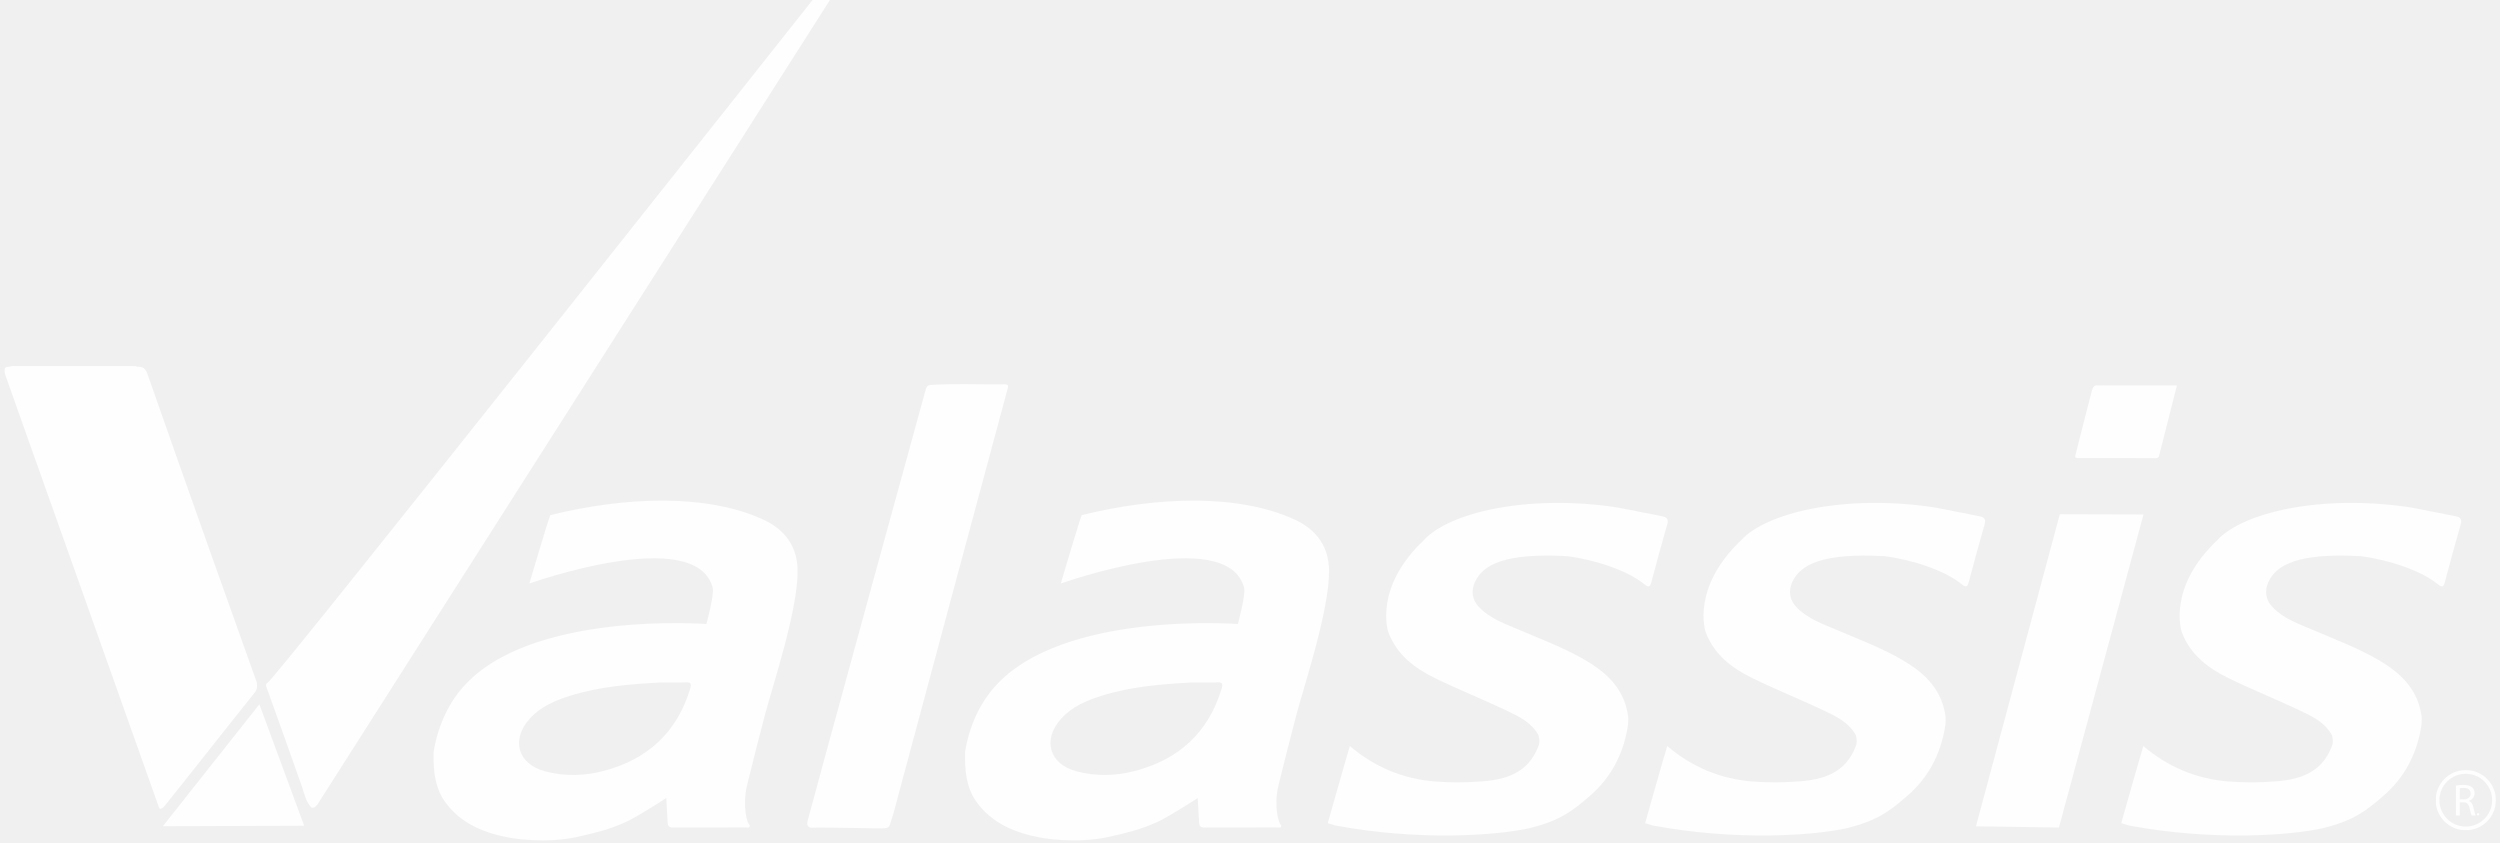
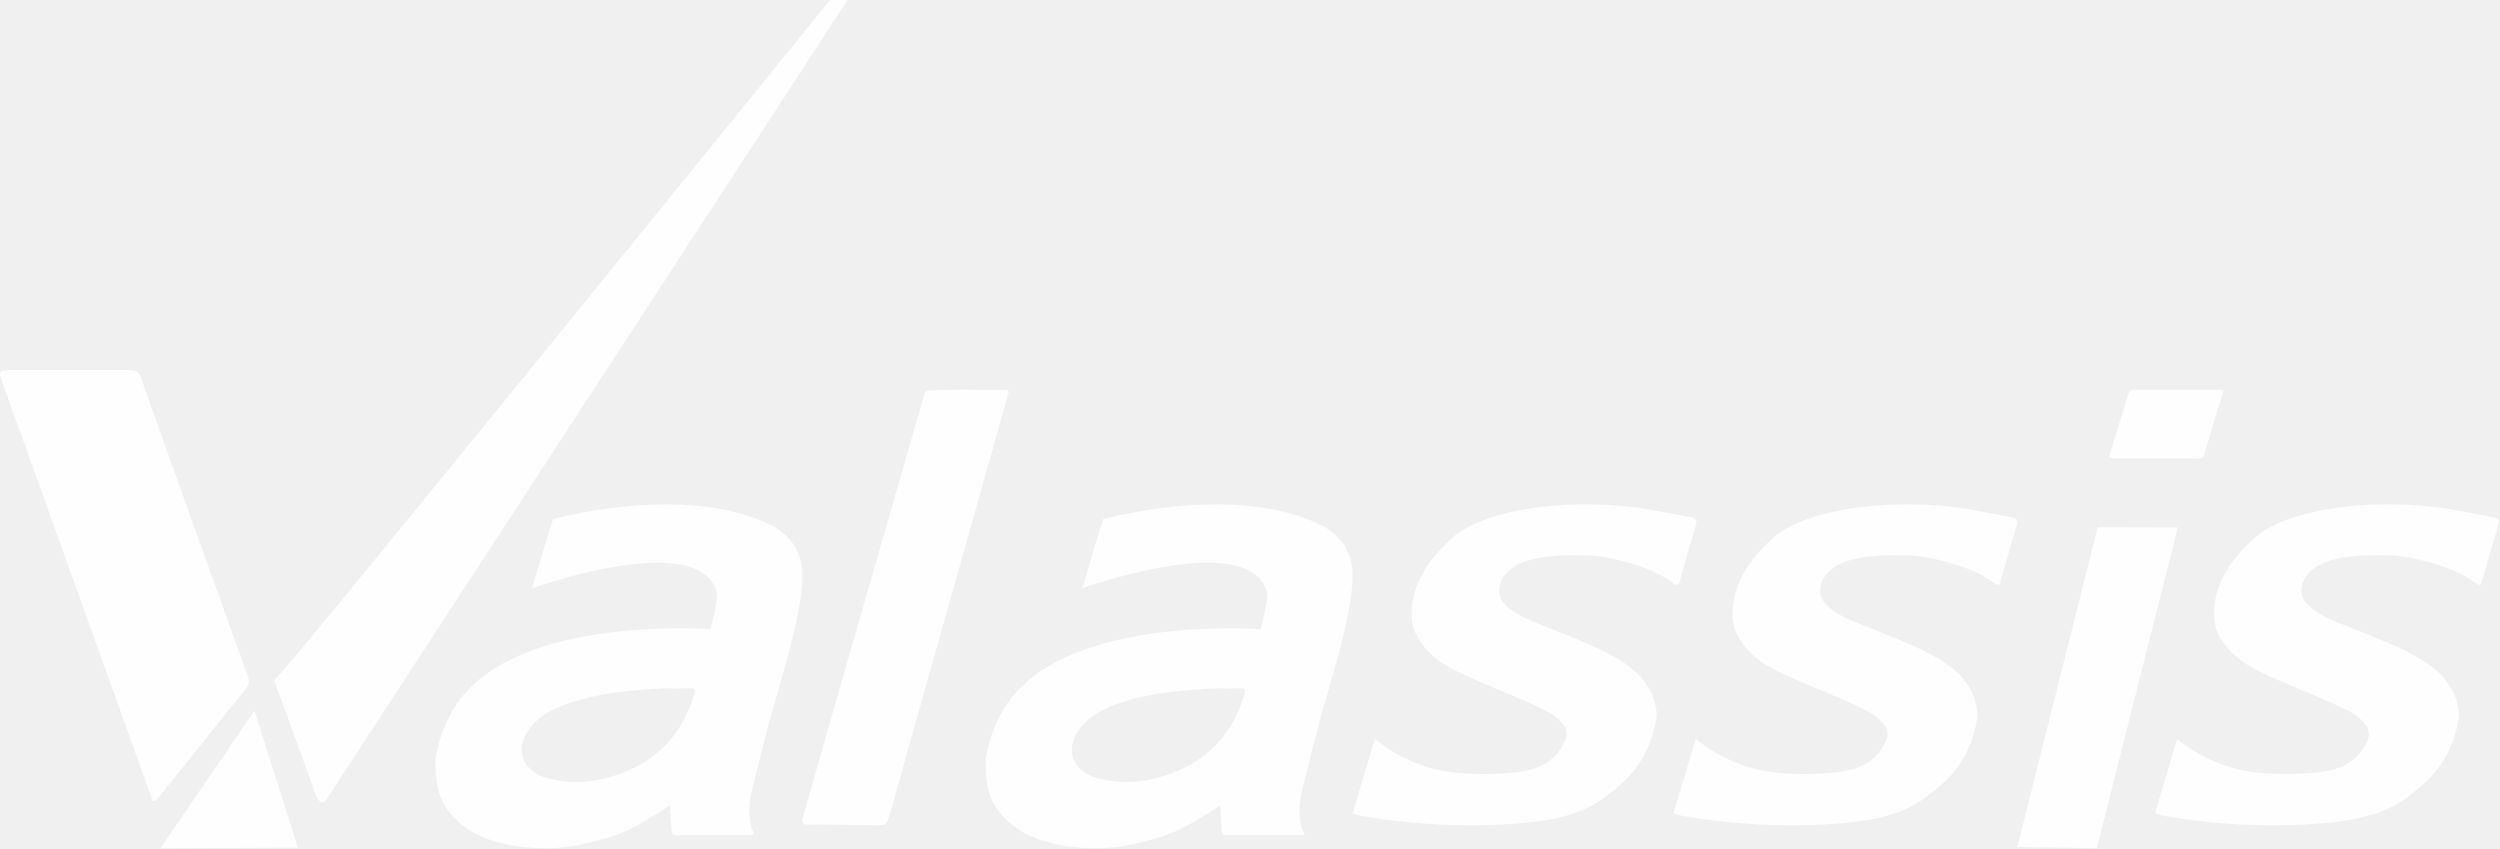
- <svg xmlns="http://www.w3.org/2000/svg" xmlns:xlink="http://www.w3.org/1999/xlink" width="576px" height="194px" viewBox="13853 2923 576 194" version="1.1">
+ <svg xmlns="http://www.w3.org/2000/svg" xmlns:xlink="http://www.w3.org/1999/xlink" width="112" height="38" viewBox="0 0 112 38">
  <defs>
-     <polygon id="path-1" points="14.053 0.8 14.053 14.674 0.18 14.674 0.18 0.8 14.053 0.8" />
-     <polygon id="path-3" points="0 102.752 0 0.71 58.22 0.71 58.22 102.752 -1.5002512e-15 102.752" />
+     <polygon id="logo-valassis-white-a" points="0 19.467 0 .134 11.148 .134 11.148 19.467" />
  </defs>
-   <g id="logo-valassis" opacity="1" stroke="none" stroke-width="1" fill="none" fill-rule="evenodd" transform="translate(13854, 2923)">
-     <path d="M570.211,187.608 C570.211,187.756 570.091,187.877 569.942,187.877 C569.795,187.877 569.675,187.756 569.675,187.608 C569.675,187.46 569.795,187.339 569.942,187.339 C570.091,187.339 570.211,187.46 570.211,187.608" id="Fill-1" fill="#FEFEFE" />
-     <g id="Group-5" transform="translate(560, 176.623)">
-       <mask id="mask-2" fill="white">
-         <use xlink:href="#path-1" />
-       </mask>
-       <g id="Clip-4" />
-       <path d="M7.117,13.816 C3.76,13.816 1.038,11.095 1.038,7.737 C1.038,4.38 3.76,1.659 7.117,1.659 C10.473,1.659 13.195,4.38 13.195,7.737 C13.195,11.095 10.473,13.816 7.117,13.816 M7.117,0.8 C3.286,0.8 0.18,3.906 0.18,7.737 C0.18,11.569 3.286,14.674 7.117,14.674 C10.947,14.674 14.053,11.569 14.053,7.737 C14.053,3.906 10.947,0.8 7.117,0.8" id="Fill-3" fill="#FEFEFE" mask="url(#mask-2)" />
+   <g fill="none" fill-rule="evenodd" transform="translate(-4 -21)">
+     <g transform="translate(4 21)">
+       <path fill="#FEFEFE" fill-rule="nonzero" d="M12.364,30.387 C12.595,30.365 37.182,0 37.182,0 L37.973,0 C37.973,0 16.194,33.407 14.767,35.602 C14.686,35.726 14.621,35.866 14.475,35.939 C14.436,35.949 14.398,35.948 14.36,35.937 C14.103,35.673 14.044,35.321 13.928,34.998 C13.389,33.509 12.851,32.021 12.3,30.537 C12.292,30.475 12.298,30.418 12.364,30.387" />
+       <g transform="translate(0 16.432)">
+         <mask id="logo-valassis-white-b" fill="#fff">
+           <use xlink:href="#logo-valassis-white-a" />
+         </mask>
+         <path fill="#FEFEFE" fill-rule="nonzero" d="M11.144,13.962 C11.145,14.011 11.145,14.059 11.146,14.107 C11.161,14.241 11.086,14.338 11.008,14.434 C9.707,16.04 8.428,17.664 7.125,19.269 C7.064,19.345 7.008,19.428 6.909,19.461 C6.87,19.475 6.843,19.462 6.829,19.424 C6.199,17.642 0.107,0.728 0.036,0.505 C-0.012,0.353 -0.059,0.152 0.229,0.166 C0.31,0.122 0.397,0.137 0.482,0.137 C2.19,0.136 3.898,0.136 5.605,0.137 C5.69,0.137 5.778,0.122 5.858,0.166 C6.101,0.156 6.225,0.231 6.319,0.497 C7.786,4.652 11.014,13.626 11.144,13.962" mask="url(#logo-valassis-white-b)" />
+       </g>
+       <path fill="#FEFEFE" fill-rule="nonzero" d="M109.658,22.79 C110.333,22.916 111.007,23.045 111.682,23.169 C111.892,23.207 111.993,23.289 111.925,23.517 C111.679,24.339 111.44,25.162 111.212,25.989 C111.151,26.212 111.098,26.277 110.881,26.107 C110.135,25.522 108.668,25.056 107.395,24.898 C104.602,24.751 103.583,25.249 103.213,26.006 C103.027,26.387 103.078,26.782 103.391,27.095 C103.91,27.616 104.608,27.832 105.274,28.105 C106.271,28.513 107.291,28.877 108.23,29.404 C109.156,29.923 109.909,30.586 110.122,31.656 C110.174,31.872 110.165,32.09 110.127,32.307 C109.916,33.481 109.367,34.477 108.419,35.26 C107.621,35.919 107.081,36.321 105.693,36.654 C104.192,36.974 100.697,37.217 96.903,36.544 C96.789,36.514 96.541,36.44 96.541,36.44 C96.541,36.44 97.38,33.606 97.542,33.105 C98.662,34.015 99.949,34.528 101.408,34.639 C102.088,34.687 102.767,34.689 103.447,34.638 C104.605,34.567 105.624,34.279 106.085,33.111 C106.154,32.957 106.13,32.801 106.093,32.645 C105.776,32.086 105.204,31.826 104.648,31.574 C103.573,31.086 102.465,30.667 101.397,30.167 C100.476,29.737 99.672,29.16 99.287,28.188 C99.255,28.106 98.642,26.243 100.892,24.206 C102.02,23.02 105.572,22.202 109.658,22.79 M41.386,17.735 C41.418,17.628 41.467,17.469 41.659,17.495 C42.75,17.426 43.841,17.481 44.931,17.467 C45.022,17.466 45.228,17.437 45.183,17.604 C44.8,18.937 40.15,35.464 39.894,36.382 C39.712,36.865 39.776,36.949 39.5,36.969 C39.225,36.989 37.028,36.921 36.094,36.945 C35.906,36.883 35.938,36.734 35.972,36.609 C36.278,35.487 41.158,18.514 41.386,17.735" />
+       <polygon fill="#FEFEFE" fill-rule="nonzero" points="90.378 37.945 93.977 23.622 97.568 23.632 93.939 38" />
+       <path fill="#FEFEFE" fill-rule="nonzero" d="M94.486,20.473 C94.77,19.534 95.049,18.594 95.344,17.658 C95.374,17.562 95.457,17.438 95.642,17.463 C95.697,17.47 95.755,17.464 95.811,17.464 L99.622,17.464 C99.312,18.488 99.009,19.487 98.707,20.487 C98.643,20.551 98.551,20.54 98.471,20.539 C97.202,20.528 95.933,20.539 94.664,20.535 C94.595,20.534 94.522,20.542 94.486,20.473 M31.094,31.13 C30.491,33.127 29.149,34.339 27.168,34.856 C26.303,35.082 25.42,35.101 24.547,34.869 C23.316,34.542 22.996,33.442 23.852,32.484 C24.341,31.936 24.993,31.66 25.671,31.445 C27.007,31.022 28.39,30.915 29.778,30.839 C30.144,30.839 30.51,30.853 30.875,30.835 C31.129,30.822 31.167,30.886 31.094,31.13 M35.946,25.794 C35.946,24.468 35.139,23.803 34.422,23.467 C31.864,22.27 28.167,22.41 24.782,23.252 C24.689,23.45 23.836,26.353 23.836,26.353 C23.836,26.353 31.357,23.656 32.112,26.544 C32.194,26.856 31.829,28.19 31.829,28.19 C31.829,28.19 23.863,27.576 20.836,31.056 C20.737,31.169 19.808,32.167 19.516,33.973 C19.522,34.252 19.426,35.387 20.007,36.22 C20.711,37.231 21.791,37.67 22.968,37.884 C23.019,37.894 24.526,38.164 25.99,37.845 C26.751,37.675 27.505,37.494 28.219,37.154 C28.782,36.886 30.017,36.081 30.017,36.081 L30.081,37.226 C30.081,37.226 30.105,37.263 30.09,37.286 C30.139,37.427 30.258,37.415 30.371,37.415 C31.449,37.415 32.527,37.417 33.606,37.412 C33.674,37.412 33.802,37.471 33.785,37.307 C33.654,37.247 33.448,36.384 33.666,35.494 C33.931,34.414 34.2,33.335 34.485,32.259 C34.832,30.944 35.949,27.595 35.946,25.794" />
+       <polygon fill="#FEFEFE" fill-rule="nonzero" points="13.351 37.976 7.189 38 11.398 31.838" />
+       <path fill="#FEFEFE" fill-rule="nonzero" d="M55.742,31.13 C55.14,33.127 53.798,34.339 51.817,34.856 C50.952,35.082 50.068,35.101 49.195,34.869 C47.964,34.542 47.644,33.442 48.501,32.484 C48.99,31.936 49.642,31.66 50.32,31.445 C51.656,31.022 53.038,30.915 54.427,30.839 C54.792,30.839 55.159,30.853 55.524,30.835 C55.777,30.822 55.816,30.886 55.742,31.13 M60.595,25.794 C60.595,24.468 59.788,23.803 59.07,23.467 C56.512,22.27 52.816,22.41 49.431,23.252 C49.337,23.45 48.485,26.353 48.485,26.353 C48.485,26.353 56.005,23.656 56.761,26.544 C56.842,26.856 56.478,28.19 56.478,28.19 C56.478,28.19 48.511,27.576 45.485,31.056 C45.386,31.169 44.456,32.167 44.165,33.973 C44.17,34.252 44.075,35.387 44.656,36.22 C45.36,37.231 46.44,37.67 47.616,37.884 C47.668,37.894 49.174,38.164 50.639,37.845 C51.4,37.675 52.153,37.494 52.867,37.154 C53.43,36.886 54.666,36.081 54.666,36.081 L54.73,37.226 C54.73,37.226 54.753,37.263 54.739,37.286 C54.788,37.427 54.907,37.415 55.02,37.415 C56.098,37.415 57.176,37.417 58.254,37.412 C58.322,37.412 58.451,37.471 58.433,37.307 C58.302,37.247 58.096,36.384 58.315,35.494 C58.579,34.414 58.849,33.335 59.133,32.259 C59.481,30.944 60.598,27.595 60.595,25.794 M88.091,22.79 C88.765,22.916 89.439,23.045 90.114,23.169 C90.325,23.207 90.425,23.289 90.357,23.517 C90.111,24.339 89.872,25.162 89.645,25.989 C89.584,26.212 89.53,26.277 89.314,26.107 C88.567,25.522 87.1,25.056 85.828,24.898 C83.035,24.751 82.015,25.249 81.646,26.006 C81.46,26.387 81.511,26.782 81.824,27.095 C82.342,27.616 83.04,27.832 83.707,28.105 C84.704,28.513 85.724,28.877 86.663,29.404 C87.589,29.923 88.341,30.586 88.554,31.656 C88.606,31.872 88.598,32.09 88.559,32.307 C88.349,33.481 87.8,34.477 86.851,35.26 C86.053,35.919 85.514,36.321 84.125,36.654 C82.624,36.974 79.13,37.217 75.335,36.544 C75.222,36.514 74.973,36.44 74.973,36.44 C74.973,36.44 75.812,33.606 75.974,33.105 C77.095,34.015 78.382,34.528 79.84,34.639 C80.52,34.687 81.199,34.689 81.879,34.638 C83.037,34.567 84.057,34.279 84.518,33.111 C84.587,32.957 84.562,32.801 84.525,32.645 C84.208,32.086 83.636,31.826 83.08,31.574 C82.006,31.086 80.897,30.667 79.829,30.167 C78.908,29.737 78.104,29.16 77.72,28.188 C77.687,28.106 77.074,26.243 79.325,24.206 C80.453,23.02 84.005,22.202 88.091,22.79 M73.713,22.79 C74.387,22.916 75.061,23.045 75.736,23.169 C75.946,23.207 76.047,23.289 75.979,23.517 C75.733,24.339 75.494,25.162 75.267,25.989 C75.205,26.212 75.152,26.277 74.935,26.107 C74.189,25.522 72.722,25.056 71.45,24.898 C68.656,24.751 67.637,25.249 67.268,26.006 C67.082,26.387 67.132,26.782 67.445,27.095 C67.964,27.616 68.662,27.832 69.328,28.105 C70.325,28.513 71.345,28.877 72.284,29.404 C73.21,29.923 73.963,30.586 74.176,31.656 C74.228,31.872 74.219,32.09 74.181,32.307 C73.971,33.481 73.421,34.477 72.473,35.26 C71.675,35.919 71.135,36.321 69.747,36.654 C68.246,36.974 64.751,37.217 60.957,36.544 C60.843,36.514 60.595,36.44 60.595,36.44 C60.595,36.44 61.434,33.606 61.596,33.105 C62.716,34.015 64.003,34.528 65.462,34.639 C66.142,34.687 66.821,34.689 67.501,34.638 C68.659,34.567 69.678,34.279 70.139,33.111 C70.208,32.957 70.184,32.801 70.147,32.645 C69.83,32.086 69.258,31.826 68.702,31.574 C67.627,31.086 66.519,30.667 65.451,30.167 C64.53,29.737 63.726,29.16 63.341,28.188 C63.309,28.106 62.696,26.243 64.946,24.206 C66.074,23.02 69.626,22.202 73.713,22.79" />
    </g>
-     <path d="M565.744,184.169 L566.666,184.169 C567.63,184.169 568.241,183.64 568.241,182.843 C568.241,181.941 567.589,181.548 566.636,181.537 C566.2,181.537 565.89,181.579 565.744,181.62 L565.744,184.169 Z M564.843,180.988 C565.299,180.895 565.951,180.844 566.573,180.844 C567.536,180.844 568.158,181.02 568.594,181.413 C568.945,181.724 569.141,182.2 569.141,182.739 C569.141,183.661 568.561,184.273 567.826,184.521 L567.826,184.552 C568.365,184.738 568.686,185.235 568.851,185.96 C569.08,186.935 569.246,187.607 569.39,187.877 L568.459,187.877 C568.345,187.681 568.188,187.079 567.992,186.209 C567.785,185.246 567.412,184.883 566.594,184.853 L565.744,184.853 L565.744,187.877 L564.843,187.877 L564.843,180.988 Z" id="Fill-6" fill="#FEFEFE" />
-     <path d="M60.639,157.322 C61.806,157.211 186.211,0 186.211,0 L190.213,0 C190.213,0 80.016,172.958 72.798,184.322 C72.387,184.968 72.058,185.693 71.32,186.07 C71.124,186.121 70.931,186.115 70.737,186.057 C69.439,184.694 69.14,182.867 68.55,181.196 C65.826,173.49 63.104,165.783 60.316,158.099 C60.274,157.778 60.306,157.487 60.639,157.322" id="Fill-8" fill="#FEFEFE" />
-     <g id="Group-12" transform="translate(0, 83.623)">
-       <mask id="mask-4" fill="white">
-         <use xlink:href="#path-3" />
-       </mask>
-       <g id="Clip-11" />
-       <path d="M58.199,73.699 C58.203,73.953 58.206,74.206 58.209,74.46 C58.288,75.168 57.898,75.681 57.492,76.188 C50.696,84.667 44.014,93.236 37.212,101.711 C36.891,102.112 36.602,102.546 36.081,102.725 C35.879,102.795 35.739,102.728 35.666,102.526 C32.373,93.12 0.558,3.843 0.189,2.663 C-0.062,1.861 -0.31,0.803 1.198,0.878 C1.617,0.644 2.075,0.722 2.519,0.722 C11.438,0.718 20.357,0.718 29.274,0.722 C29.718,0.722 30.177,0.645 30.595,0.878 C31.863,0.821 32.513,1.219 33.002,2.621 C40.66,24.556 57.52,71.921 58.199,73.699" id="Fill-10" fill="#FEFEFE" mask="url(#mask-4)" />
-     </g>
-     <path d="M554.434,116.91 C557.863,117.585 561.289,118.268 564.721,118.93 C565.792,119.136 566.305,119.57 565.958,120.786 C564.707,125.165 563.491,129.554 562.336,133.959 C562.025,135.146 561.752,135.495 560.651,134.591 C556.855,131.473 549.397,128.986 542.927,128.145 C528.723,127.363 523.54,130.014 521.662,134.05 C520.716,136.079 520.975,138.185 522.566,139.857 C525.202,142.629 528.753,143.784 532.14,145.238 C537.21,147.414 542.398,149.351 547.171,152.159 C551.88,154.928 555.708,158.459 556.791,164.16 C557.055,165.315 557.012,166.473 556.814,167.632 C555.746,173.886 552.954,179.195 548.13,183.368 C544.072,186.881 541.329,189.025 534.27,190.799 C526.637,192.503 508.868,193.801 489.574,190.211 C488.996,190.054 487.731,189.661 487.731,189.661 C487.731,189.661 491.998,174.553 492.823,171.883 C498.519,176.732 505.063,179.468 512.481,180.06 C515.937,180.318 519.392,180.326 522.848,180.057 C528.736,179.679 533.92,178.14 536.265,171.919 C536.615,171.095 536.491,170.264 536.302,169.431 C534.691,166.455 531.782,165.066 528.955,163.723 C523.492,161.127 517.855,158.889 512.423,156.229 C507.74,153.936 503.653,150.862 501.698,145.681 C501.534,145.245 498.417,135.313 509.858,124.46 C515.595,118.138 533.656,113.776 554.434,116.91" id="Fill-13" fill="#FEFEFE" />
-     <path d="M212.23,89.945 C212.387,89.383 212.637,88.549 213.598,88.686 C219.057,88.326 224.522,88.615 229.983,88.543 C230.435,88.537 231.467,88.385 231.242,89.259 C229.326,96.249 206.041,182.939 204.759,187.756 C203.846,190.289 204.165,190.73 202.787,190.834 C201.409,190.939 190.409,190.58 185.73,190.709 C184.787,190.384 184.948,189.6 185.118,188.947 C186.652,183.06 211.087,94.034 212.23,89.945" id="Fill-15" fill="#FEFEFE" />
-     <polygon id="Fill-17" fill="#FEFEFE" points="454.259 190.385 473.584 118.477 492.863 118.53 473.38 190.659" />
-     <path d="M477.095,105.198 C478.39,100.08 479.664,94.957 481.015,89.854 C481.153,89.333 481.533,88.656 482.377,88.79 C482.628,88.83 482.891,88.797 483.148,88.797 L500.567,88.797 C499.15,94.38 497.767,99.827 496.385,105.275 C496.093,105.623 495.674,105.565 495.306,105.561 C489.507,105.498 483.708,105.56 477.908,105.536 C477.59,105.534 477.257,105.574 477.095,105.198" id="Fill-19" fill="#FEFEFE" />
-     <path d="M158.004,158.717 C154.927,168.861 148.079,175.021 137.97,177.649 C133.554,178.796 129.044,178.892 124.589,177.713 C118.306,176.052 116.672,170.462 121.044,165.593 C123.54,162.812 126.866,161.406 130.328,160.315 C137.145,158.165 144.203,157.622 151.288,157.238 C153.155,157.238 155.026,157.31 156.889,157.214 C158.183,157.148 158.38,157.477 158.004,158.717 M182.769,131.601 C182.769,124.867 178.653,121.485 174.991,119.779 C161.935,113.696 143.067,114.408 125.791,118.685 C125.313,119.691 120.961,134.445 120.961,134.445 C120.961,134.445 159.346,120.74 163.202,135.414 C163.619,136.998 161.756,143.777 161.756,143.777 C161.756,143.777 121.098,140.655 105.65,158.337 C105.146,158.915 100.401,163.986 98.915,173.162 C98.941,174.577 98.455,180.347 101.419,184.58 C105.014,189.715 110.526,191.945 116.529,193.035 C116.792,193.083 124.482,194.456 131.957,192.833 C135.841,191.971 139.686,191.052 143.33,189.325 C146.204,187.963 152.51,183.874 152.51,183.874 L152.836,189.689 C152.836,189.689 152.957,189.88 152.882,189.996 C153.133,190.711 153.739,190.652 154.316,190.652 C159.819,190.653 165.321,190.659 170.824,190.636 C171.171,190.635 171.827,190.934 171.739,190.1 C171.071,189.795 170.018,185.411 171.132,180.889 C172.484,175.401 173.858,169.917 175.31,164.454 C177.086,157.769 182.786,140.751 182.769,131.601" id="Fill-21" fill="#FEFEFE" />
-     <polygon id="Fill-23" fill="#FEFEFE" points="69.083 190.252 36.519 190.361 58.759 162.267" />
-     <path d="M280.447,158.717 C277.37,168.861 270.522,175.021 260.413,177.649 C255.996,178.796 251.487,178.892 247.031,177.713 C240.749,176.052 239.114,170.462 243.487,165.593 C245.982,162.812 249.309,161.406 252.769,160.315 C259.587,158.165 266.644,157.622 273.731,157.238 C275.598,157.238 277.469,157.31 279.332,157.214 C280.625,157.148 280.822,157.477 280.447,158.717 M305.212,131.601 C305.212,124.867 301.094,121.485 297.433,119.779 C284.377,113.696 265.51,114.408 248.233,118.685 C247.756,119.691 243.404,134.445 243.404,134.445 C243.404,134.445 281.788,120.74 285.644,135.414 C286.06,136.998 284.199,143.777 284.199,143.777 C284.199,143.777 243.541,140.655 228.093,158.337 C227.588,158.915 222.844,163.986 221.357,173.162 C221.383,174.577 220.898,180.347 223.862,184.58 C227.456,189.715 232.968,191.945 238.971,193.035 C239.233,193.083 246.923,194.456 254.399,192.833 C258.284,191.971 262.128,191.052 265.772,189.325 C268.647,187.963 274.952,183.874 274.952,183.874 L275.279,189.689 C275.279,189.689 275.399,189.88 275.325,189.996 C275.575,190.711 276.18,190.652 276.759,190.652 C282.262,190.653 287.764,190.659 293.265,190.636 C293.613,190.635 294.269,190.934 294.182,190.1 C293.512,189.795 292.461,185.411 293.575,180.889 C294.925,175.401 296.3,169.917 297.752,164.454 C299.527,157.769 305.228,140.751 305.212,131.601" id="Fill-25" fill="#FEFEFE" />
-     <path d="M444.74,116.91 C448.168,117.585 451.594,118.268 455.026,118.93 C456.098,119.136 456.611,119.57 456.264,120.786 C455.012,125.165 453.796,129.554 452.642,133.959 C452.33,135.146 452.058,135.495 450.957,134.591 C447.161,131.473 439.702,128.986 433.233,128.145 C419.029,127.363 413.846,130.014 411.967,134.05 C411.022,136.079 411.281,138.185 412.872,139.857 C415.507,142.629 419.058,143.784 422.445,145.238 C427.515,147.414 432.704,149.351 437.476,152.159 C442.185,154.928 446.014,158.459 447.096,164.16 C447.361,165.315 447.317,166.473 447.12,167.632 C446.051,173.886 443.26,179.195 438.435,183.368 C434.377,186.881 431.635,189.025 424.575,190.799 C416.942,192.503 399.173,193.801 379.88,190.211 C379.301,190.054 378.036,189.661 378.036,189.661 C378.036,189.661 382.303,174.553 383.128,171.883 C388.825,176.732 395.368,179.468 402.786,180.06 C406.243,180.318 409.697,180.326 413.154,180.057 C419.041,179.679 424.226,178.14 426.57,171.919 C426.921,171.095 426.796,170.264 426.608,169.431 C424.997,166.455 422.089,165.066 419.26,163.723 C413.798,161.127 408.161,158.889 402.728,156.229 C398.046,153.936 393.959,150.862 392.003,145.681 C391.839,145.245 388.723,135.313 400.163,124.46 C405.901,118.138 423.962,113.776 444.74,116.91" id="Fill-27" fill="#FEFEFE" />
-     <path d="M371.618,116.91 C375.047,117.585 378.473,118.268 381.905,118.93 C382.976,119.136 383.489,119.57 383.142,120.786 C381.891,125.165 380.675,129.554 379.52,133.959 C379.209,135.146 378.937,135.495 377.835,134.591 C374.039,131.473 366.582,128.986 360.112,128.145 C345.907,127.363 340.724,130.014 338.846,134.05 C337.901,136.079 338.159,138.185 339.75,139.857 C342.386,142.629 345.937,143.784 349.324,145.238 C354.395,147.414 359.582,149.351 364.355,152.159 C369.064,154.928 372.892,158.459 373.975,164.16 C374.239,165.315 374.196,166.473 373.998,167.632 C372.93,173.886 370.138,179.195 365.314,183.368 C361.256,186.881 358.514,189.025 351.454,190.799 C343.822,192.503 326.052,193.801 306.758,190.211 C306.18,190.054 304.915,189.661 304.915,189.661 C304.915,189.661 309.182,174.553 310.007,171.883 C315.703,176.732 322.247,179.468 329.665,180.06 C333.121,180.318 336.576,180.326 340.032,180.057 C345.92,179.679 351.104,178.14 353.449,171.919 C353.799,171.095 353.675,170.264 353.486,169.431 C351.875,166.455 348.967,165.066 346.139,163.723 C340.676,161.127 335.039,158.889 329.607,156.229 C324.924,153.936 320.838,150.862 318.882,145.681 C318.718,145.245 315.601,135.313 327.042,124.46 C332.779,118.138 350.84,113.776 371.618,116.91" id="Fill-29" fill="#FEFEFE" />
+     <rect width="120" height="80" fill="none" />
  </g>
</svg>
